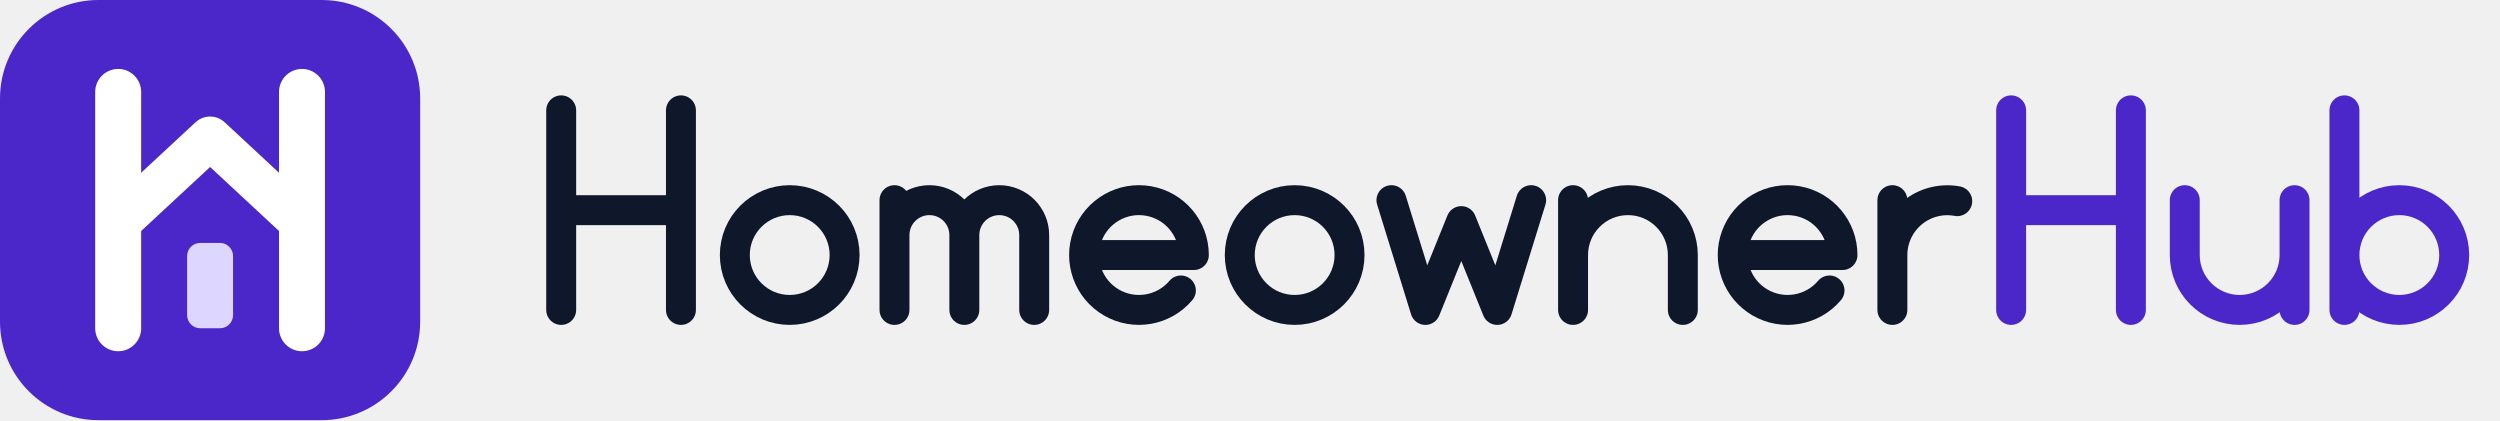
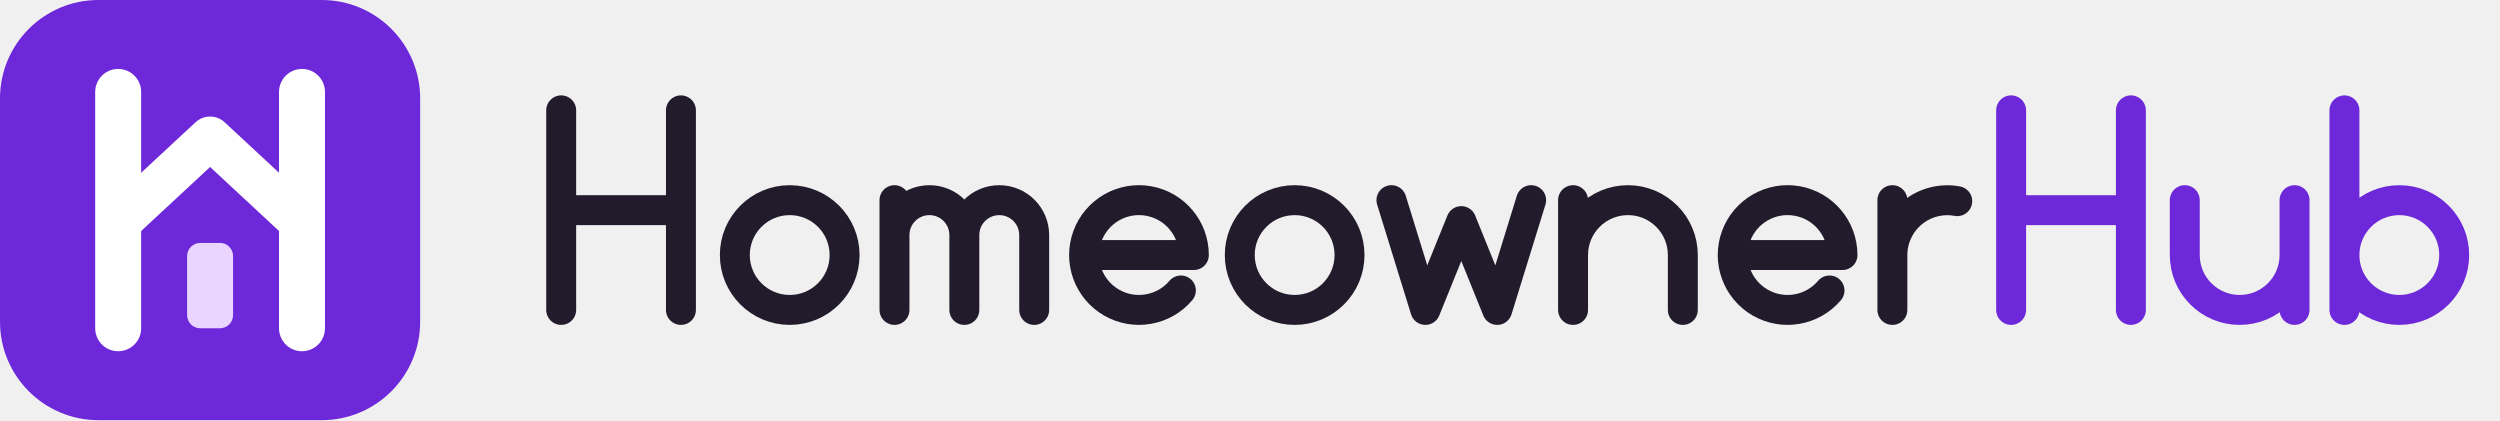
<svg xmlns="http://www.w3.org/2000/svg" viewBox="0 0 238 40" width="238" height="40" role="img" aria-label="HomeownerHub">
  <g transform="scale(1.25)">
-     <rect width="32" height="32" rx="7.5" fill="#4B27C9" />
+     <rect width="32" height="32" rx="7.5" fill="#6D28D9" />
    <g fill="none" stroke="#FFFFFF" stroke-linecap="round" stroke-linejoin="round">
      <path d="M9 7v18M23 7v18" stroke-width="3.5" />
      <path d="M9 17 16 10.5l7 6.5" stroke-width="3.25" />
    </g>
-     <rect x="14.25" y="18.5" width="3.5" height="6.5" rx="1" fill="#DDD6FE" />
+     <rect x="14.25" y="18.5" width="3.5" height="6.5" rx="1" fill="#E9D5FF" />
  </g>
  <g transform="translate(52 6.23) scale(0.95)">
    <g fill="none" stroke-width="3" stroke-linecap="round" stroke-linejoin="round">
-       <g stroke="#0F172A">
+       <g stroke="#211B2C">
        <path transform="translate(1.5 0)" d="M0 4.5V24.5M12 4.5V24.5M0 14.5h12" />
        <path transform="translate(18.9 0)" d="M5.5 13.5a5.5 5.5 0 1 0 0.001 0z" />
        <path transform="translate(34.9 0)" d="M0 24.5V13.5M0 17a3.5 3.5 0 0 1 7 0v7.5M7 17a3.5 3.5 0 0 1 7 0v7.5" />
        <path transform="translate(53.9 0)" d="M0 19h11a5.5 5.5 0 1 0-1.3 3.55" />
        <path transform="translate(69.5 0)" d="M5.5 13.5a5.5 5.5 0 1 0 0.001 0z" />
        <path transform="translate(84.7 0)" d="M0 13.5L3.4 24.5L7 15.6L10.6 24.5L14 13.5" />
        <path transform="translate(102.9 0)" d="M0 24.5V13.5M0 19a5.5 5.5 0 0 1 11 0v5.5" />
        <path transform="translate(118.9 0)" d="M0 19h11a5.5 5.5 0 1 0-1.3 3.55" />
        <path transform="translate(134.9 0)" d="M0 24.5V13.5M0 19a5.5 5.5 0 0 1 6.5-5.4" />
      </g>
-       <g stroke="#4B27C9">
+       <g stroke="#6D28D9">
        <path transform="translate(146.8 0)" d="M0 4.5V24.5M12 4.5V24.5M0 14.5h12" />
        <path transform="translate(164.2 0)" d="M0 13.5v5.5a5.5 5.5 0 0 0 11 0M11 13.5V24.5" />
        <path transform="translate(180.2 0)" d="M0 4.5V24.5M5.5 13.5a5.5 5.5 0 1 0 0.001 0z" />
      </g>
    </g>
  </g>
</svg>
